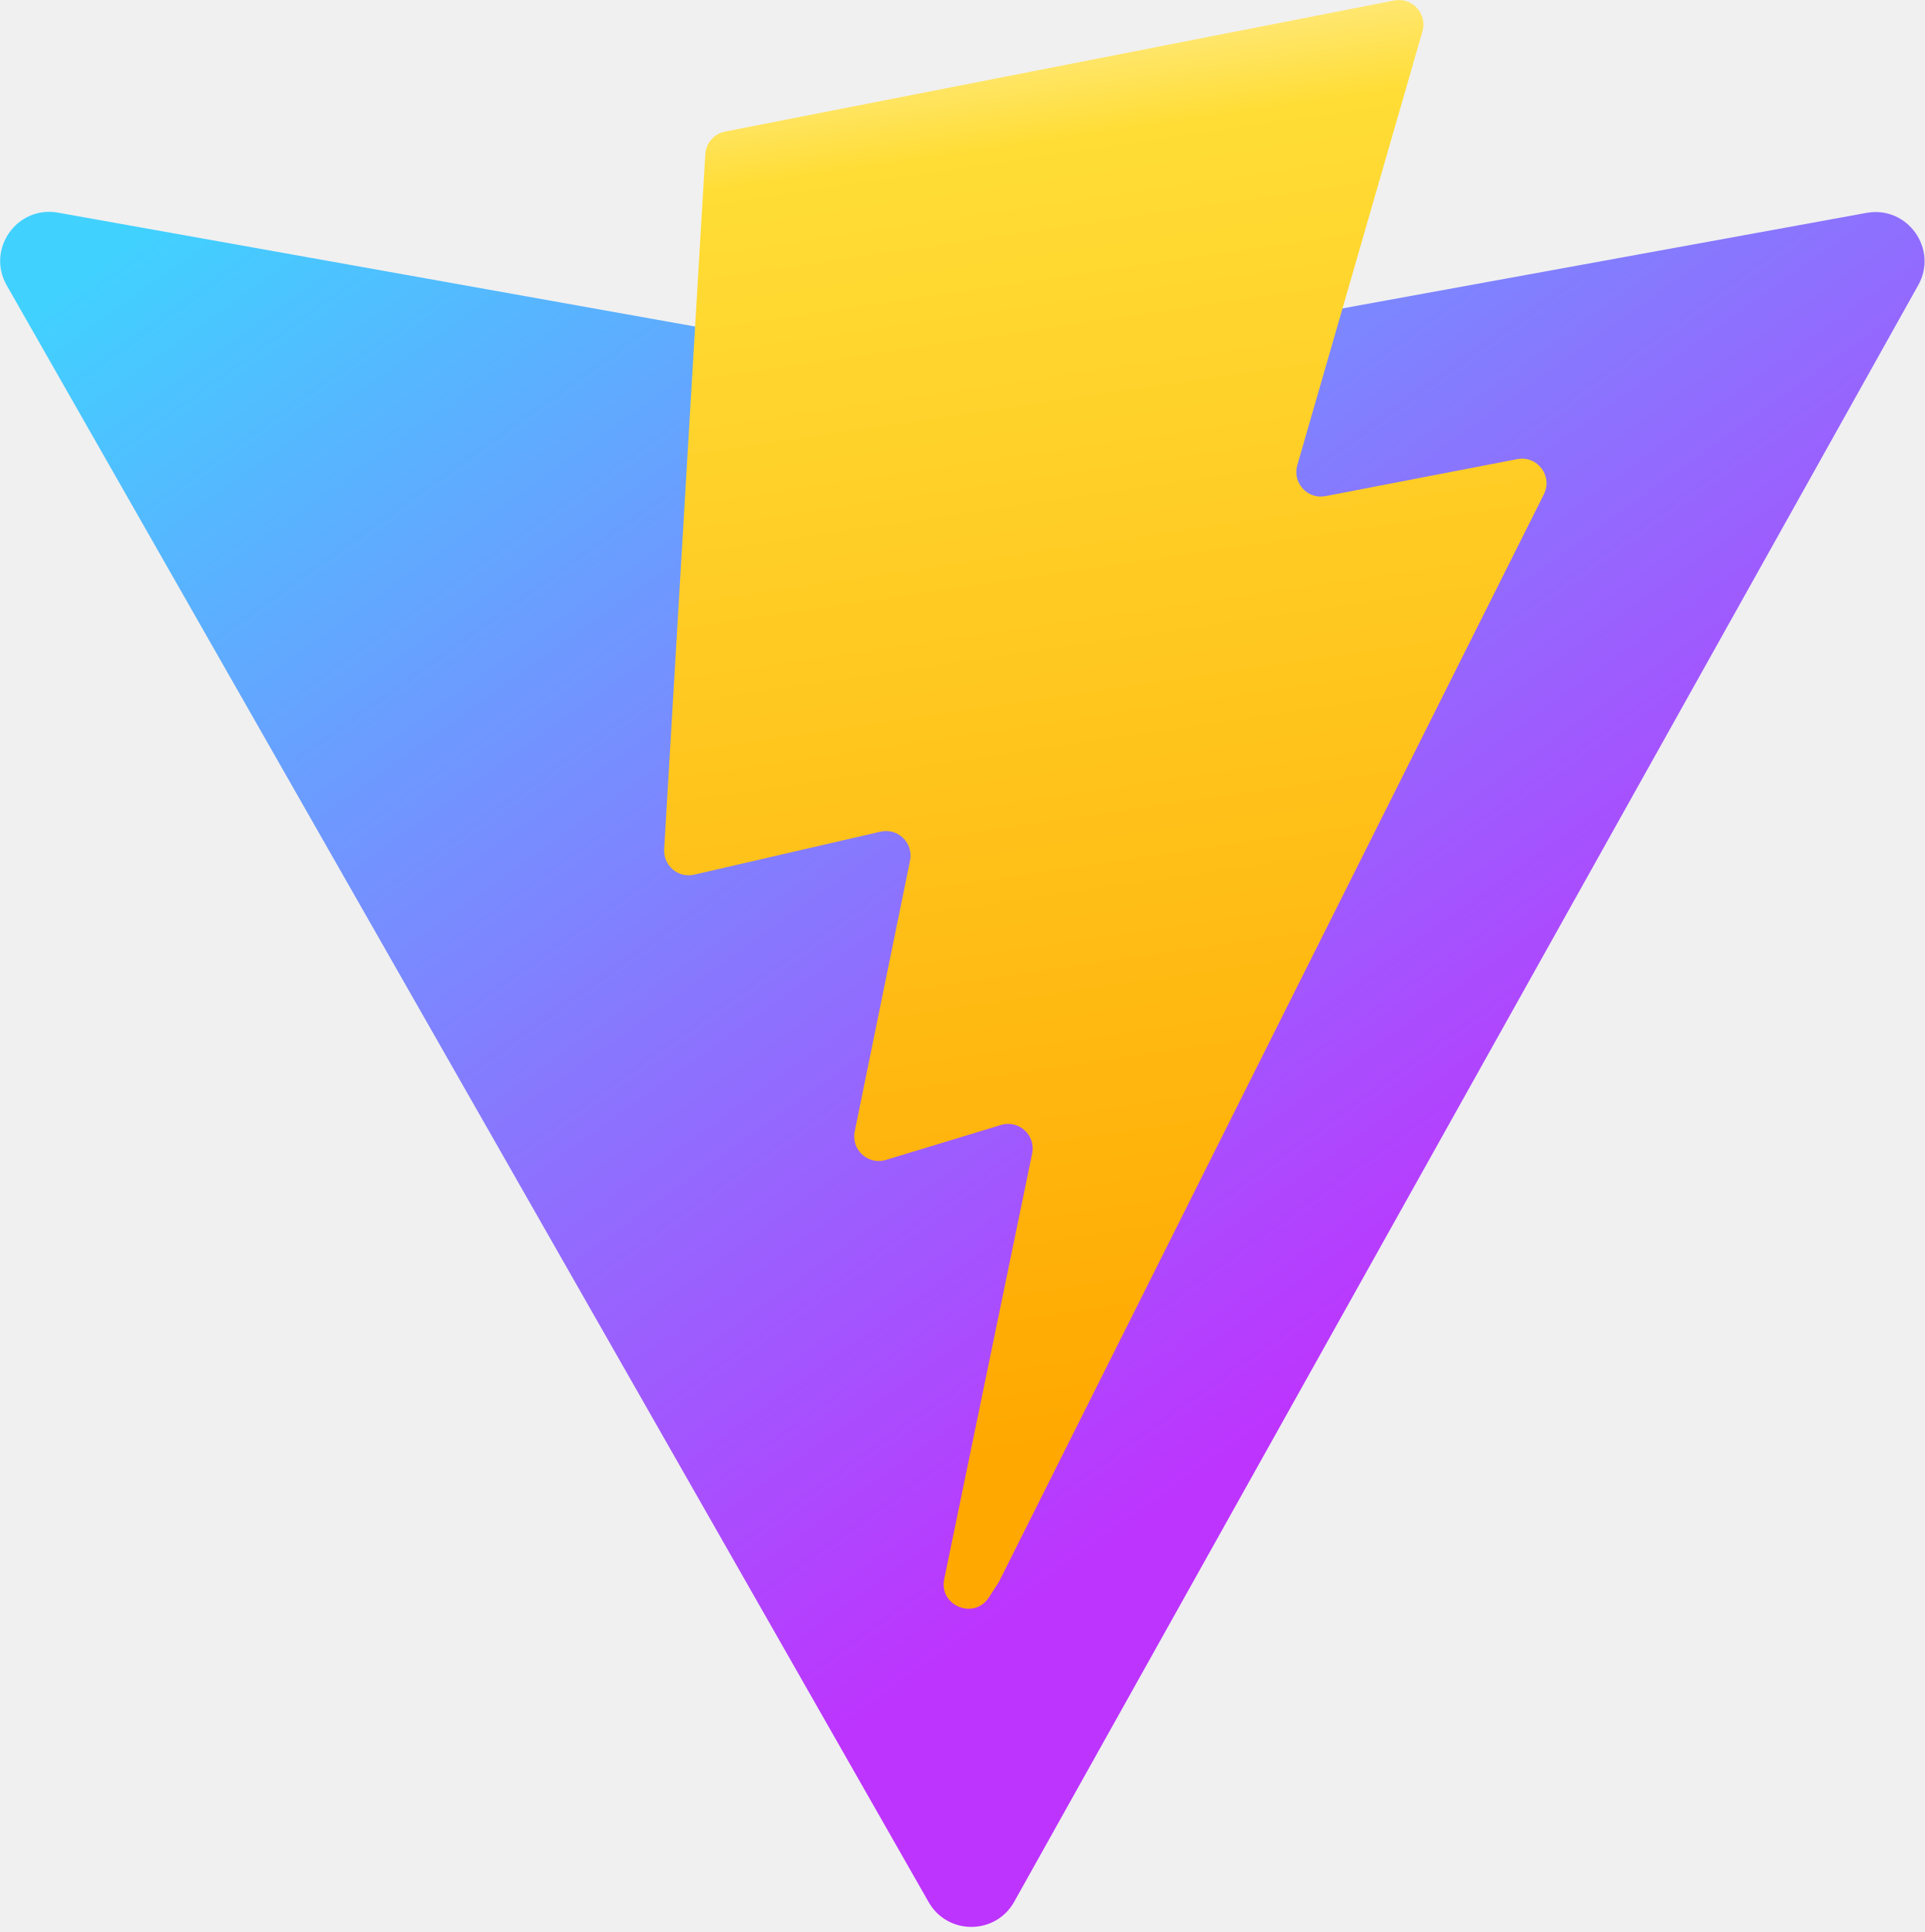
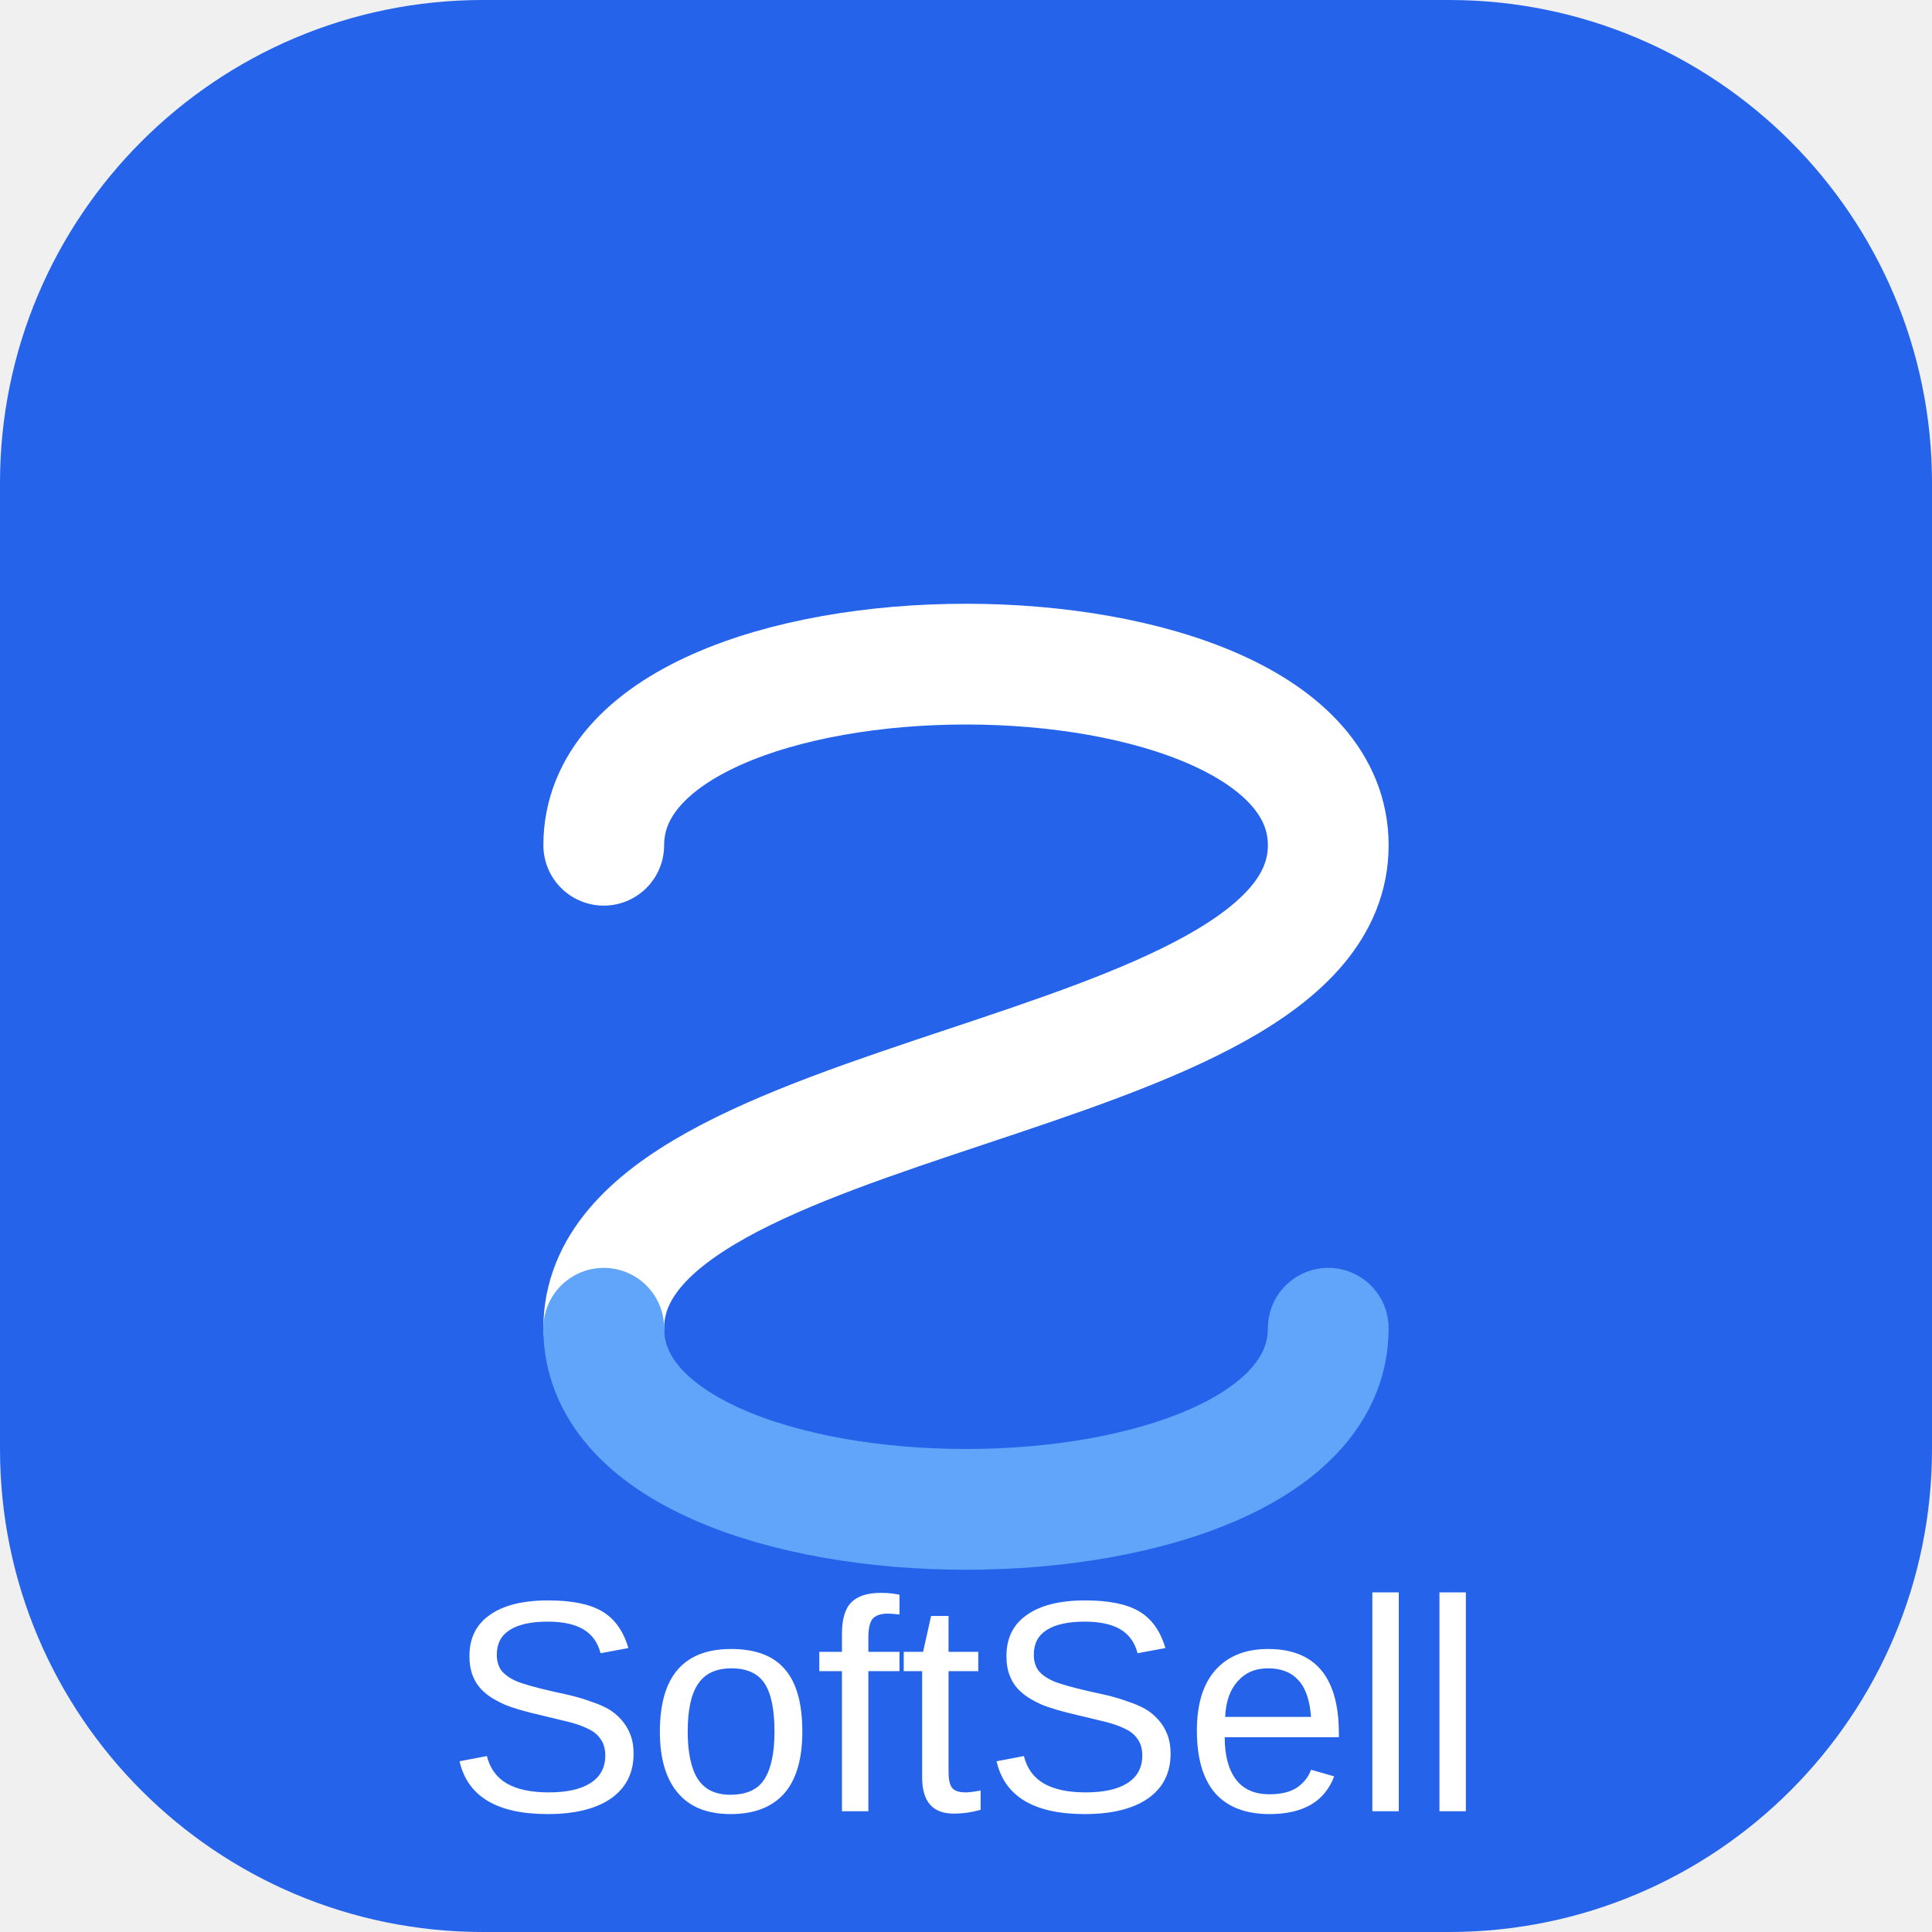
- <svg xmlns="http://www.w3.org/2000/svg" aria-hidden="true" role="img" class="iconify iconify--logos" width="31.88" height="32" preserveAspectRatio="xMidYMid meet" viewBox="0 0 256 257">
-   <defs>
-     <linearGradient id="IconifyId1813088fe1fbc01fb466" x1="-.828%" x2="57.636%" y1="7.652%" y2="78.411%">
-       <stop offset="0%" stop-color="#41D1FF" />
-       <stop offset="100%" stop-color="#BD34FE" />
-     </linearGradient>
-     <linearGradient id="IconifyId1813088fe1fbc01fb467" x1="43.376%" x2="50.316%" y1="2.242%" y2="89.03%">
-       <stop offset="0%" stop-color="#FFEA83" />
-       <stop offset="8.333%" stop-color="#FFDD35" />
-       <stop offset="100%" stop-color="#FFA800" />
-     </linearGradient>
-   </defs>
-   <path fill="url(#IconifyId1813088fe1fbc01fb466)" d="M255.153 37.938L134.897 252.976c-2.483 4.44-8.862 4.466-11.382.048L.875 37.958c-2.746-4.814 1.371-10.646 6.827-9.67l120.385 21.517a6.537 6.537 0 0 0 2.322-.004l117.867-21.483c5.438-.991 9.574 4.796 6.877 9.62Z" />
-   <path fill="url(#IconifyId1813088fe1fbc01fb467)" d="M185.432.063L96.44 17.501a3.268 3.268 0 0 0-2.634 3.014l-5.474 92.456a3.268 3.268 0 0 0 3.997 3.378l24.777-5.718c2.318-.535 4.413 1.507 3.936 3.838l-7.361 36.047c-.495 2.426 1.782 4.5 4.151 3.78l15.304-4.649c2.372-.72 4.652 1.36 4.15 3.788l-11.698 56.621c-.732 3.542 3.979 5.473 5.943 2.437l1.313-2.028l72.516-144.72c1.215-2.423-.88-5.186-3.54-4.672l-25.505 4.922c-2.396.462-4.435-1.77-3.759-4.114l16.646-57.705c.677-2.35-1.37-4.583-3.769-4.113Z" />
+ <svg xmlns="http://www.w3.org/2000/svg" width="64" height="64" viewBox="0 0 64 64" fill="none">
+   <rect width="64" height="64" rx="16" fill="#2563EB" />
+   <g>
+     <path d="M20 44C20 36 44 36 44 28C44 20 20 20 20 28" stroke="#fff" stroke-width="4" stroke-linecap="round" fill="none" />
+     <path d="M44 44C44 52 20 52 20 44" stroke="#60A5FA" stroke-width="4" stroke-linecap="round" fill="none" />
+   </g>
+   <text x="32" y="60" text-anchor="middle" font-size="10" fill="#fff" font-family="Arial, sans-serif">SoftSell</text>
</svg>
